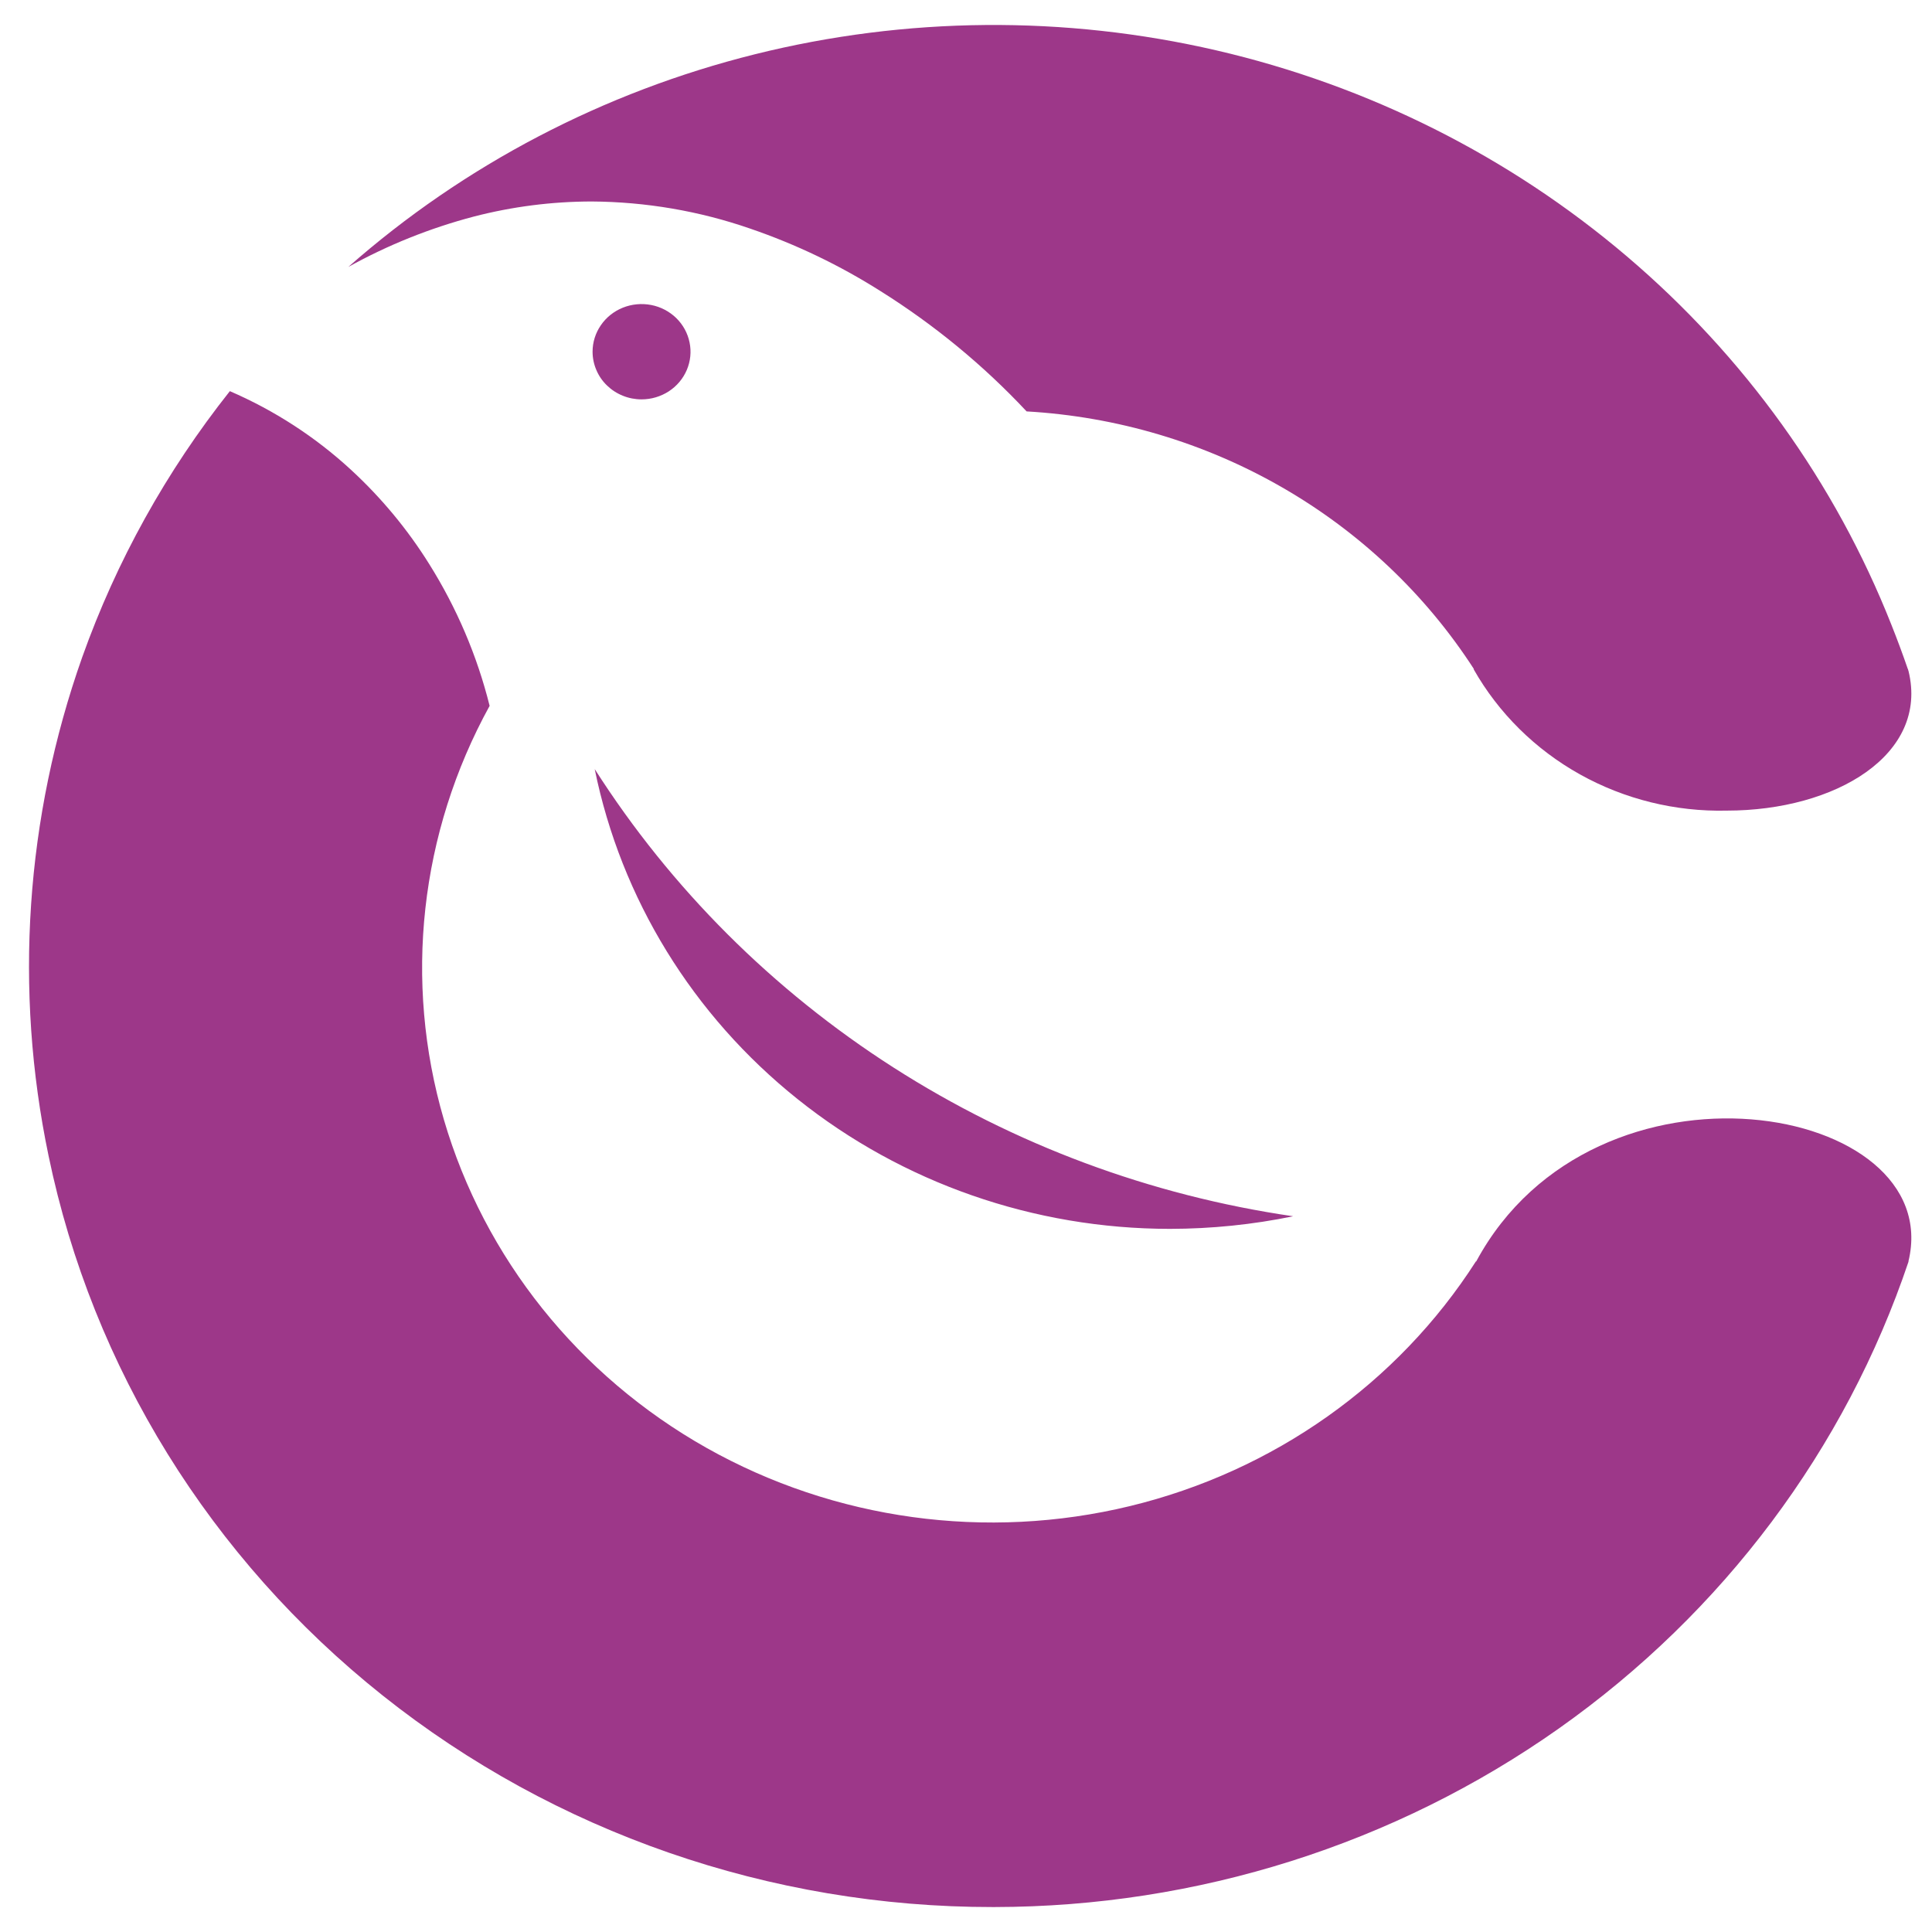
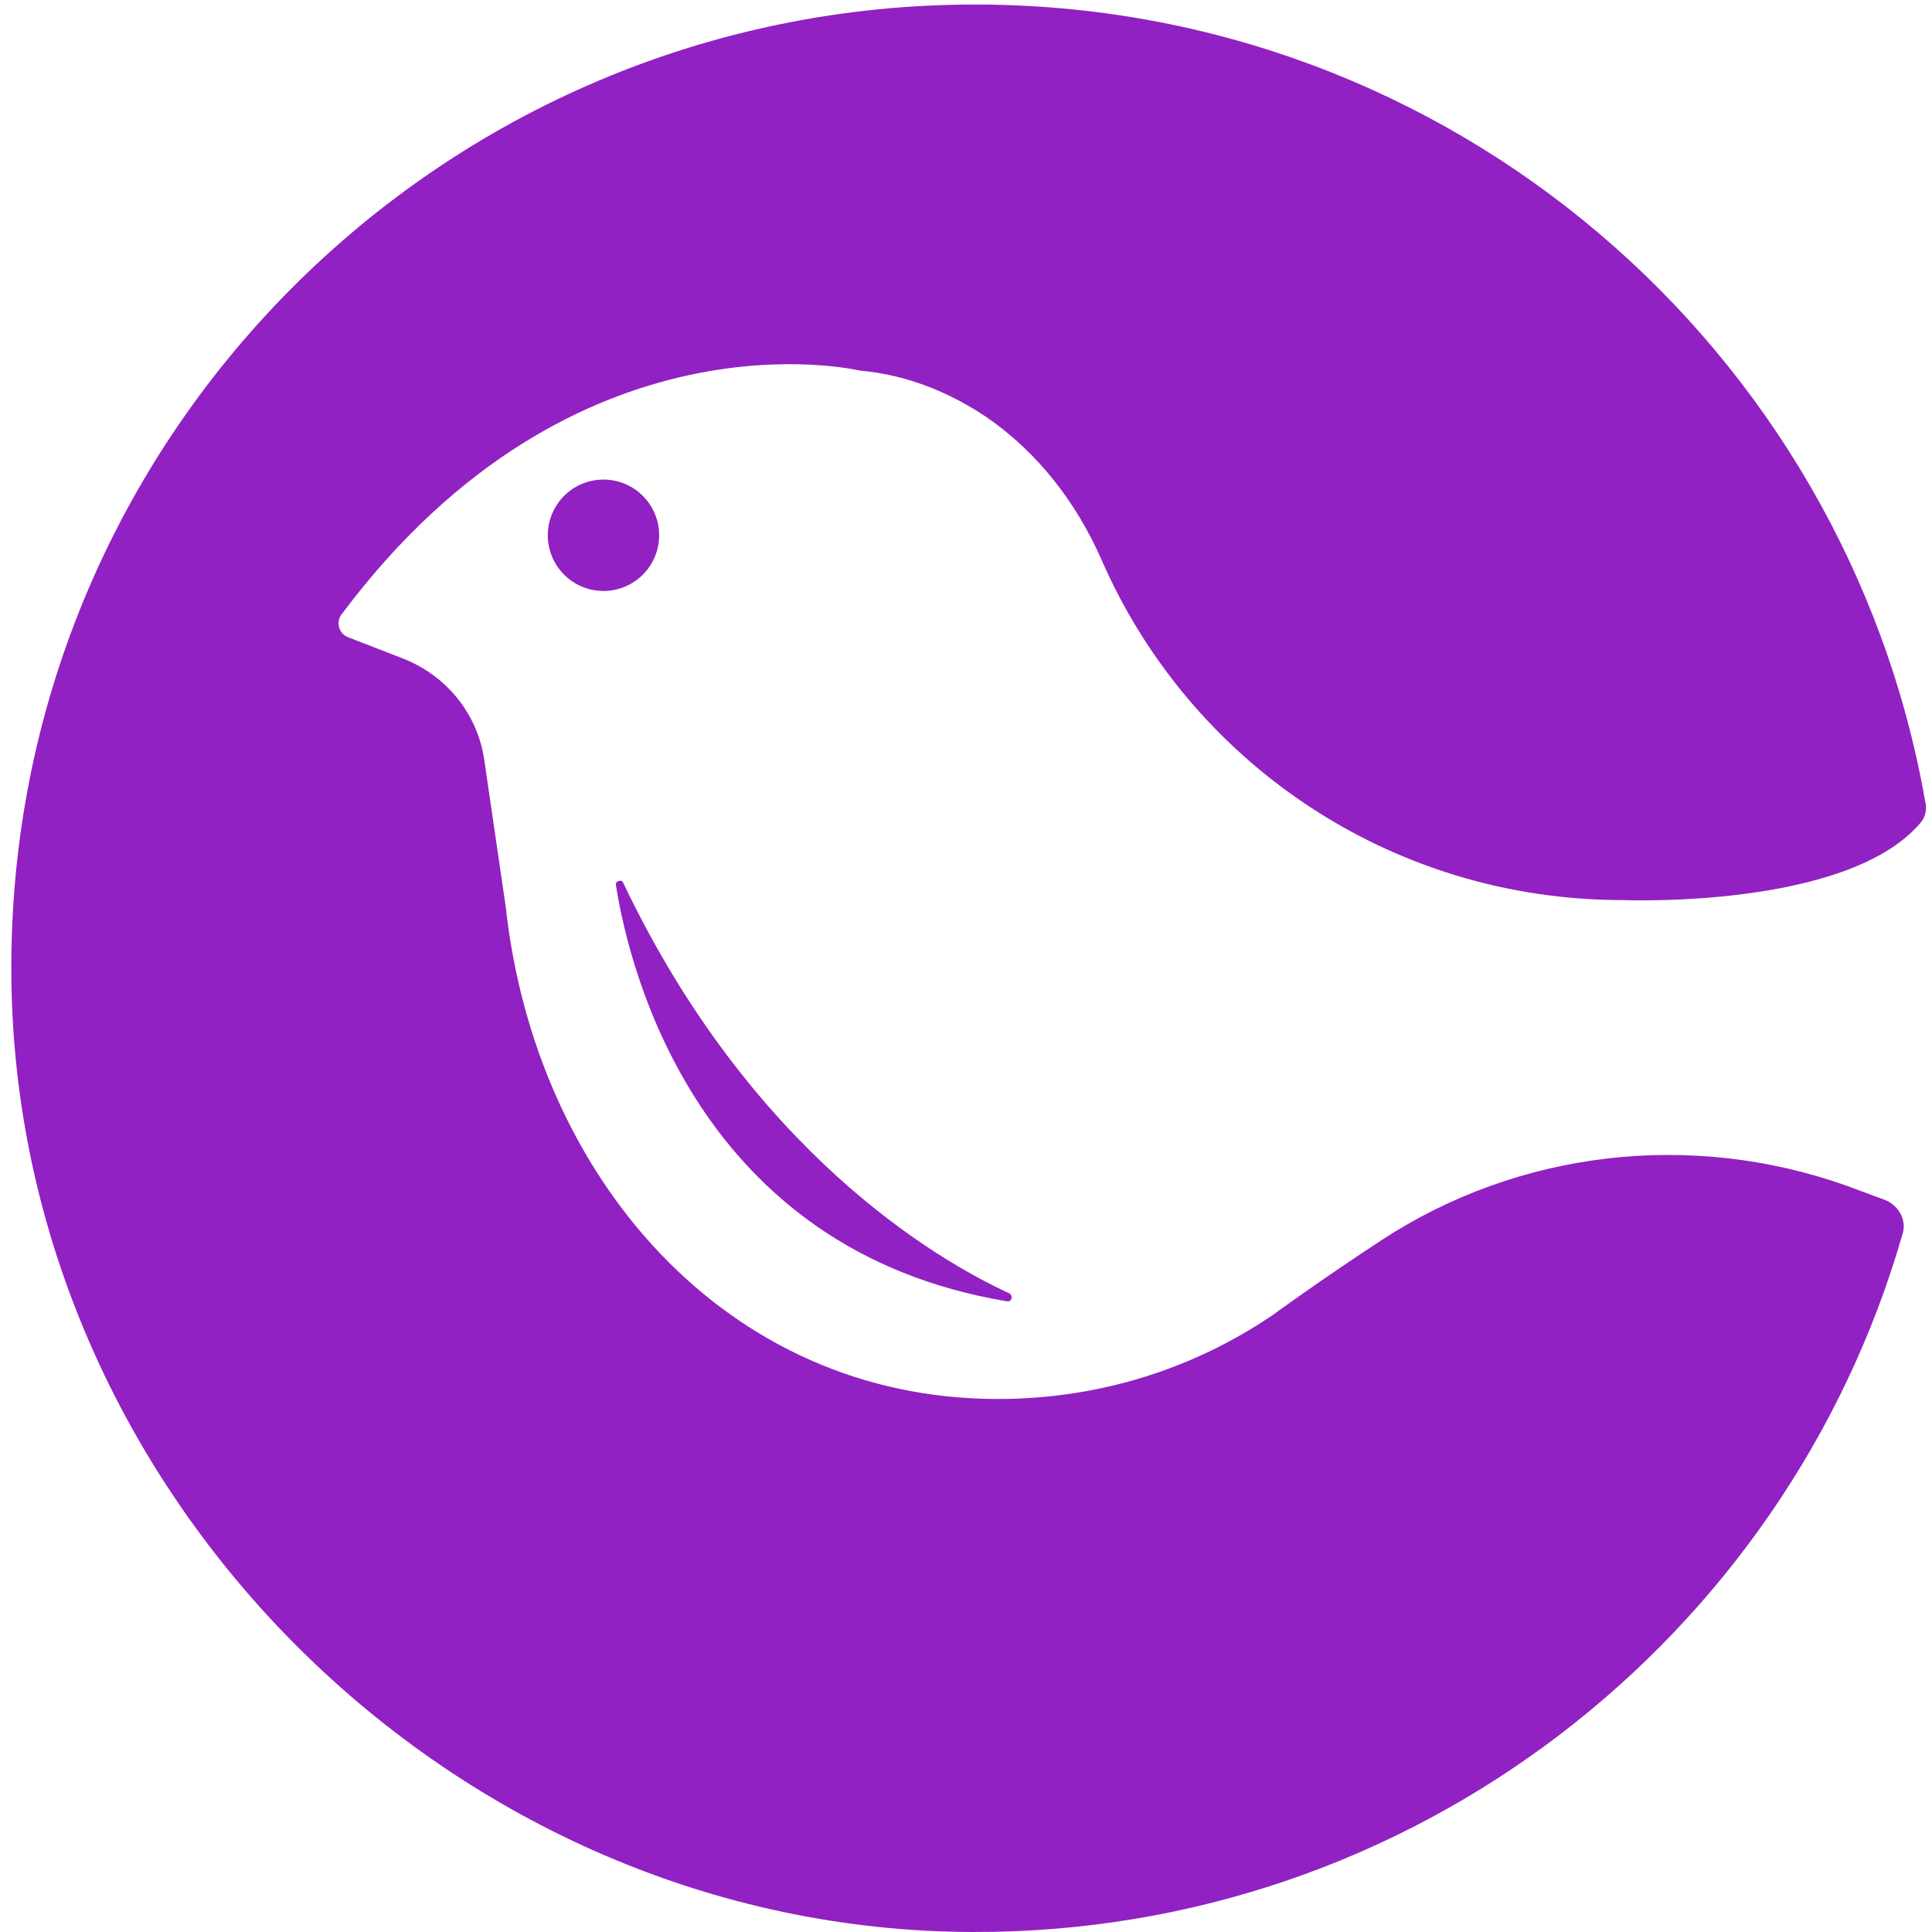
- <svg xmlns="http://www.w3.org/2000/svg" width="35" height="35" viewBox="0 0 35 35" fill="none">
-   <path d="M17.984 34.548C13.956 34.551 10.051 33.197 6.933 30.716C3.815 28.235 1.676 24.78 0.88 20.939C0.251 17.928 0.462 14.809 1.49 11.904C2.108 10.168 3.011 8.54 4.164 7.086C4.974 7.436 5.717 7.919 6.36 8.512C6.908 9.017 7.384 9.591 7.776 10.219C8.275 11.015 8.644 11.881 8.87 12.787C7.605 15.086 7.308 17.774 8.041 20.282C8.775 22.79 10.481 24.923 12.8 26.23C15.12 27.536 17.87 27.914 20.471 27.284C23.072 26.654 25.319 25.064 26.737 22.852H26.743C28.899 18.854 35.267 19.987 34.573 22.852H34.576C33.433 26.25 31.216 29.211 28.243 31.311C25.269 33.411 21.689 34.544 18.014 34.548H17.984ZM10.774 13.933C12.154 16.095 14 17.939 16.185 19.338C18.37 20.737 20.841 21.657 23.427 22.034C22.694 22.185 21.946 22.261 21.195 22.262H21.192C18.733 22.261 16.35 21.431 14.45 19.912C12.55 18.394 11.251 16.28 10.774 13.933ZM26.696 12.123L26.701 12.12C25.829 10.771 24.64 9.643 23.23 8.831C21.821 8.019 20.233 7.547 18.598 7.453C17.815 6.616 16.924 5.883 15.947 5.271C15.211 4.805 14.421 4.426 13.592 4.142C12.669 3.822 11.697 3.656 10.717 3.65C9.997 3.651 9.28 3.743 8.585 3.923C7.79 4.132 7.025 4.439 6.31 4.836C8.407 2.989 10.936 1.666 13.676 0.983C16.416 0.3 19.286 0.276 22.038 0.913C24.79 1.551 27.341 2.831 29.471 4.643C31.601 6.454 33.245 8.743 34.262 11.312C34.369 11.58 34.469 11.849 34.562 12.12H34.564L34.571 12.146L34.575 12.158C34.943 13.669 33.255 14.685 31.282 14.685C30.35 14.707 29.429 14.479 28.621 14.028C27.812 13.576 27.146 12.917 26.696 12.123V12.123ZM10.735 6.371C10.735 6.201 10.787 6.034 10.885 5.892C10.982 5.75 11.121 5.639 11.283 5.574C11.445 5.509 11.624 5.492 11.796 5.525C11.968 5.558 12.126 5.641 12.25 5.761C12.374 5.882 12.458 6.036 12.492 6.203C12.527 6.371 12.509 6.544 12.442 6.702C12.375 6.86 12.261 6.995 12.115 7.09C11.969 7.184 11.798 7.235 11.622 7.235C11.506 7.235 11.39 7.213 11.283 7.169C11.175 7.126 11.077 7.062 10.995 6.982C10.912 6.902 10.847 6.807 10.803 6.702C10.758 6.597 10.735 6.485 10.735 6.371Z" fill="#9D3789" />
+ <svg xmlns="http://www.w3.org/2000/svg" width="35px" height="35px" viewBox="0 0 35 35" version="1.1">
+   <g id="Page-1" stroke="none" stroke-width="1" fill="none" fill-rule="evenodd">
+     <g id="Group" fill="#9121C2" fill-rule="nonzero">
+       <path d="M34.774,14.926 C34.876,14.824 34.918,14.659 34.876,14.515 C33.435,6.321 26.291,0.082 17.665,0.082 C7.968,0.082 0.124,7.968 0.206,17.665 C0.268,27.074 8.215,34.979 17.624,35 C25.612,35.021 32.365,29.668 34.465,22.359 C34.547,22.112 34.403,21.844 34.156,21.741 L33.435,21.474 C30.635,20.485 27.526,20.835 25.035,22.462 C23.903,23.203 23.059,23.821 23.059,23.821 C21.638,24.788 19.929,25.344 18.076,25.344 C13.156,25.344 9.697,21.329 9.162,16.429 L8.771,13.753 C8.647,12.929 8.091,12.25 7.329,11.941 L6.321,11.55 C6.135,11.488 6.074,11.262 6.197,11.118 C10.418,5.476 15.565,6.712 15.565,6.712 C16.491,6.794 17.253,7.144 17.871,7.556 C18.797,8.194 19.497,9.1 19.95,10.129 C21.535,13.774 25.159,16.306 29.4,16.306 C29.421,16.306 33.435,16.471 34.774,14.926 Z" id="Path" />
+       <path d="M10.932,10.706 C11.49,10.706 11.941,10.254 11.941,9.697 C11.941,9.14 11.49,8.688 10.932,8.688 C10.375,8.688 9.924,9.14 9.924,9.697 C9.924,10.254 10.375,10.706 10.932,10.706 Z" id="Path" />
+       <path d="M11.159,16.038 C11.406,17.624 12.662,22.647 18.241,23.574 C18.324,23.594 18.365,23.471 18.282,23.429 C16.985,22.832 13.609,20.876 11.282,15.976 C11.262,15.935 11.138,15.956 11.159,16.038 Z" id="Path" />
+     </g>
+   </g>
</svg>
